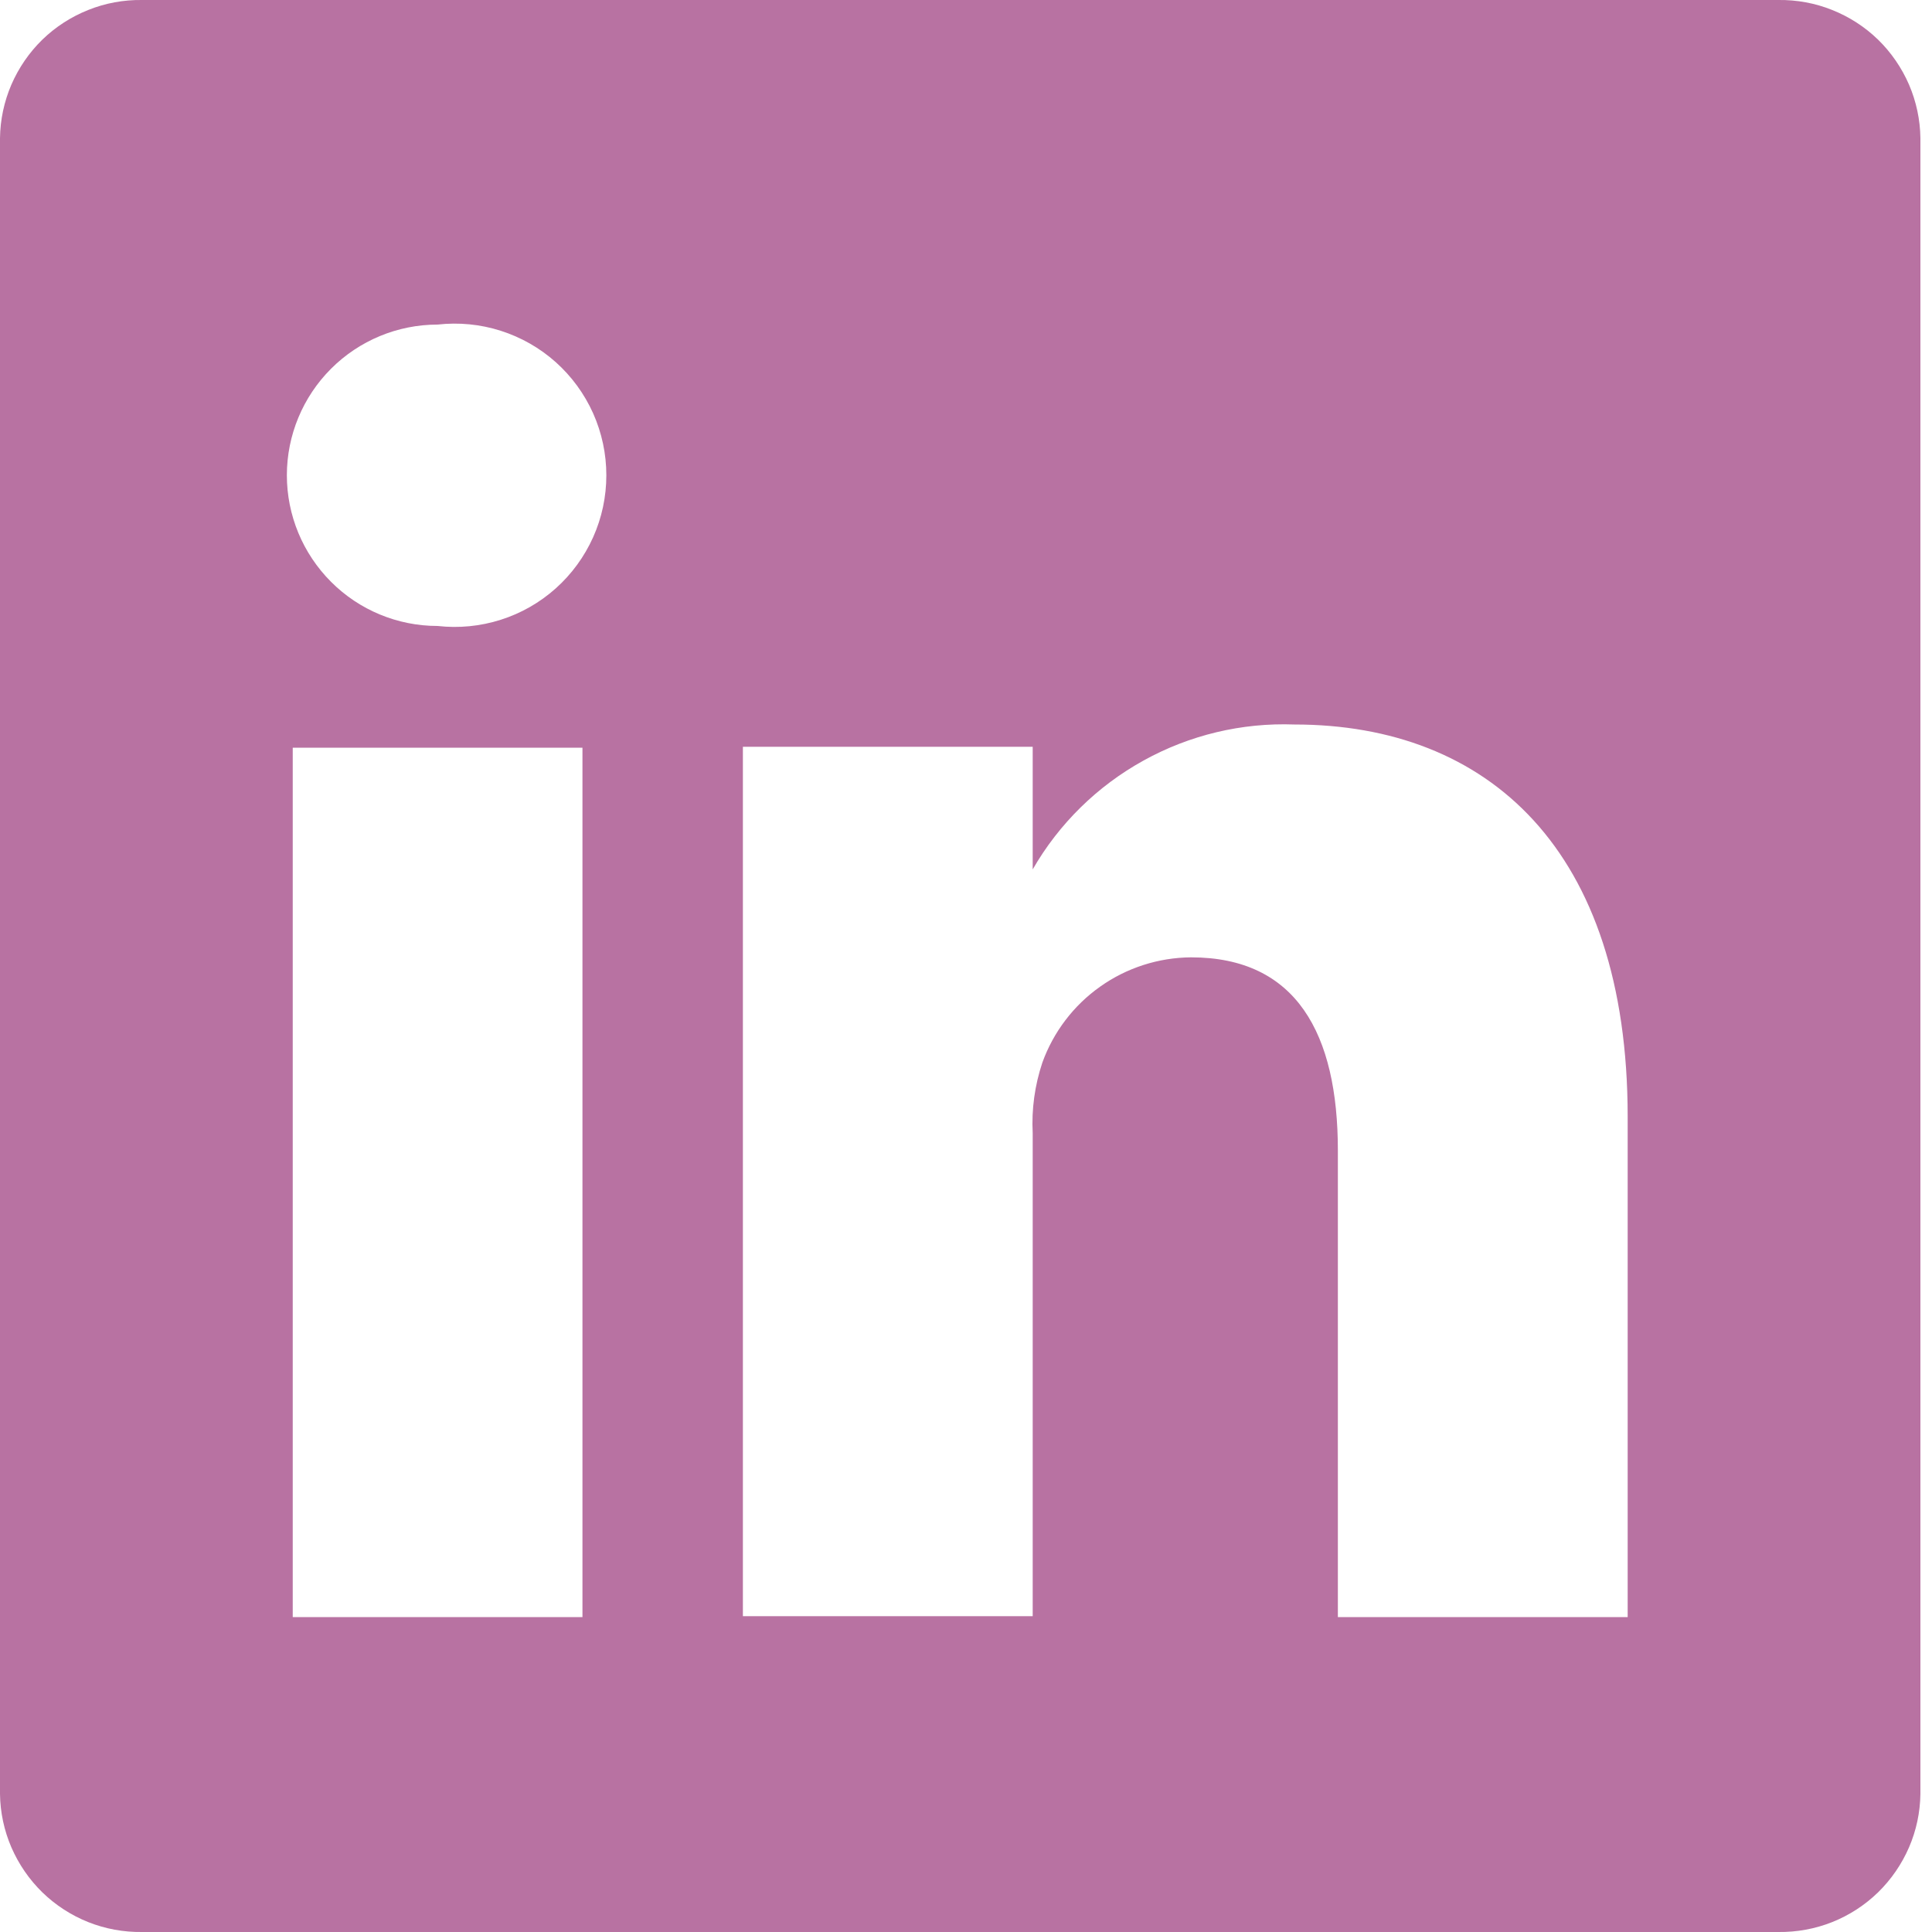
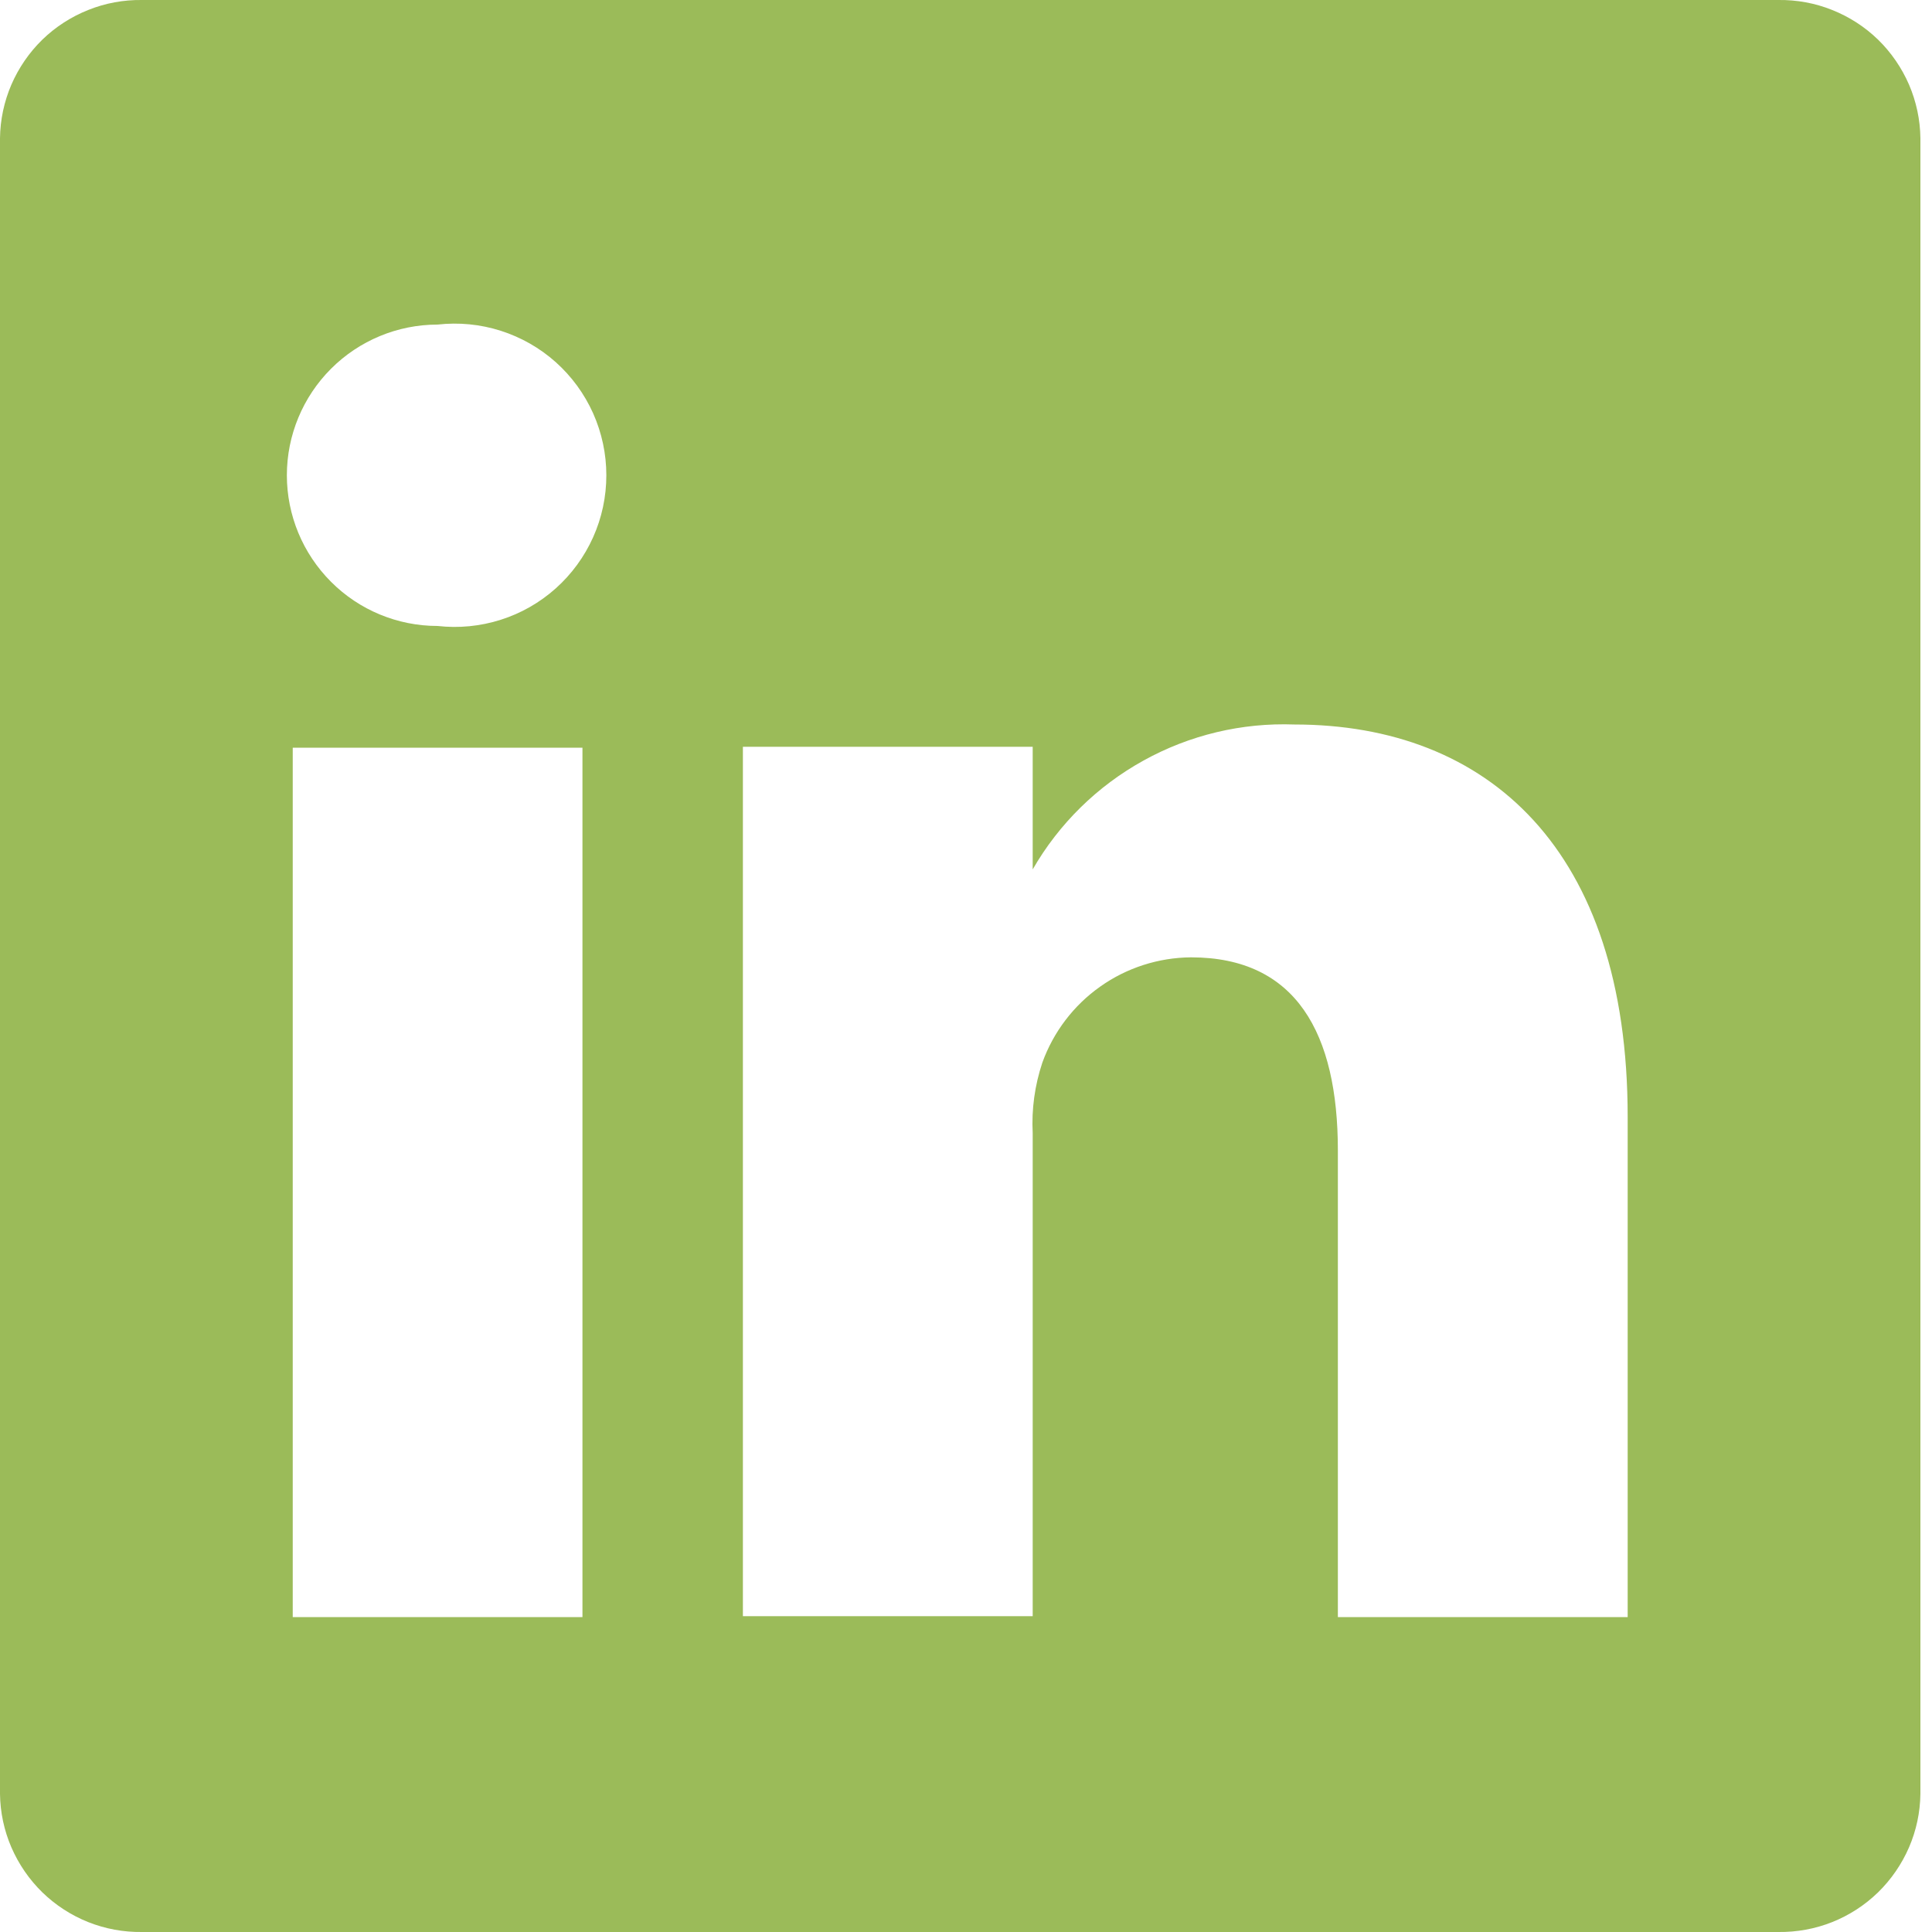
<svg xmlns="http://www.w3.org/2000/svg" width="25" height="25" viewBox="0 0 25 25" fill="none">
-   <path d="M23.012 0H1.837C1.599 -0.003 1.363 0.04 1.142 0.129C0.921 0.217 0.719 0.347 0.548 0.513C0.378 0.679 0.242 0.877 0.147 1.096C0.053 1.315 0.003 1.55 0 1.788V23.213C0.003 23.451 0.053 23.686 0.147 23.904C0.242 24.123 0.378 24.321 0.548 24.487C0.719 24.653 0.921 24.784 1.142 24.872C1.363 24.96 1.599 25.003 1.837 25H23.012C23.25 25.003 23.487 24.96 23.708 24.872C23.929 24.784 24.131 24.653 24.302 24.487C24.472 24.321 24.608 24.123 24.703 23.904C24.797 23.686 24.847 23.451 24.85 23.213V1.788C24.847 1.55 24.797 1.315 24.703 1.096C24.608 0.877 24.472 0.679 24.302 0.513C24.131 0.347 23.929 0.217 23.708 0.129C23.487 0.04 23.25 -0.003 23.012 0ZM7.537 20.925H3.788V9.675H7.537V20.925ZM5.662 8.1C5.145 8.1 4.649 7.895 4.284 7.529C3.918 7.163 3.712 6.667 3.712 6.15C3.712 5.633 3.918 5.137 4.284 4.771C4.649 4.406 5.145 4.2 5.662 4.2C5.937 4.169 6.215 4.196 6.479 4.28C6.742 4.364 6.985 4.502 7.191 4.686C7.397 4.87 7.562 5.096 7.675 5.348C7.788 5.601 7.846 5.874 7.846 6.15C7.846 6.427 7.788 6.7 7.675 6.952C7.562 7.204 7.397 7.43 7.191 7.614C6.985 7.798 6.742 7.937 6.479 8.02C6.215 8.104 5.937 8.131 5.662 8.1ZM21.062 20.925H17.312V14.888C17.312 13.375 16.775 12.388 15.412 12.388C14.991 12.391 14.58 12.523 14.236 12.767C13.892 13.01 13.631 13.354 13.488 13.75C13.39 14.044 13.347 14.353 13.363 14.663V20.913H9.613V9.663H13.363V11.25C13.703 10.659 14.199 10.172 14.796 9.842C15.393 9.511 16.068 9.35 16.75 9.375C19.25 9.375 21.062 10.988 21.062 14.45V20.925Z" fill="#B872A2" />
+   <path d="M23.012 0H1.837C1.599 -0.003 1.363 0.04 1.142 0.129C0.921 0.217 0.719 0.347 0.548 0.513C0.378 0.679 0.242 0.877 0.147 1.096C0.053 1.315 0.003 1.55 0 1.788V23.213C0.003 23.451 0.053 23.686 0.147 23.904C0.242 24.123 0.378 24.321 0.548 24.487C0.719 24.653 0.921 24.784 1.142 24.872C1.363 24.96 1.599 25.003 1.837 25H23.012C23.25 25.003 23.487 24.96 23.708 24.872C23.929 24.784 24.131 24.653 24.302 24.487C24.472 24.321 24.608 24.123 24.703 23.904C24.797 23.686 24.847 23.451 24.85 23.213V1.788C24.847 1.55 24.797 1.315 24.703 1.096C24.608 0.877 24.472 0.679 24.302 0.513C24.131 0.347 23.929 0.217 23.708 0.129C23.487 0.04 23.25 -0.003 23.012 0ZM7.537 20.925H3.788V9.675H7.537V20.925ZM5.662 8.1C5.145 8.1 4.649 7.895 4.284 7.529C3.918 7.163 3.712 6.667 3.712 6.15C3.712 5.633 3.918 5.137 4.284 4.771C4.649 4.406 5.145 4.2 5.662 4.2C5.937 4.169 6.215 4.196 6.479 4.28C6.742 4.364 6.985 4.502 7.191 4.686C7.397 4.87 7.562 5.096 7.675 5.348C7.788 5.601 7.846 5.874 7.846 6.15C7.846 6.427 7.788 6.7 7.675 6.952C7.562 7.204 7.397 7.43 7.191 7.614C6.985 7.798 6.742 7.937 6.479 8.02C6.215 8.104 5.937 8.131 5.662 8.1ZM21.062 20.925H17.312V14.888C17.312 13.375 16.775 12.388 15.412 12.388C14.991 12.391 14.58 12.523 14.236 12.767C13.892 13.01 13.631 13.354 13.488 13.75C13.39 14.044 13.347 14.353 13.363 14.663V20.913H9.613V9.663H13.363V11.25C13.703 10.659 14.199 10.172 14.796 9.842C15.393 9.511 16.068 9.35 16.75 9.375C19.25 9.375 21.062 10.988 21.062 14.45V20.925Z" fill="#9BBB59" />
</svg>
